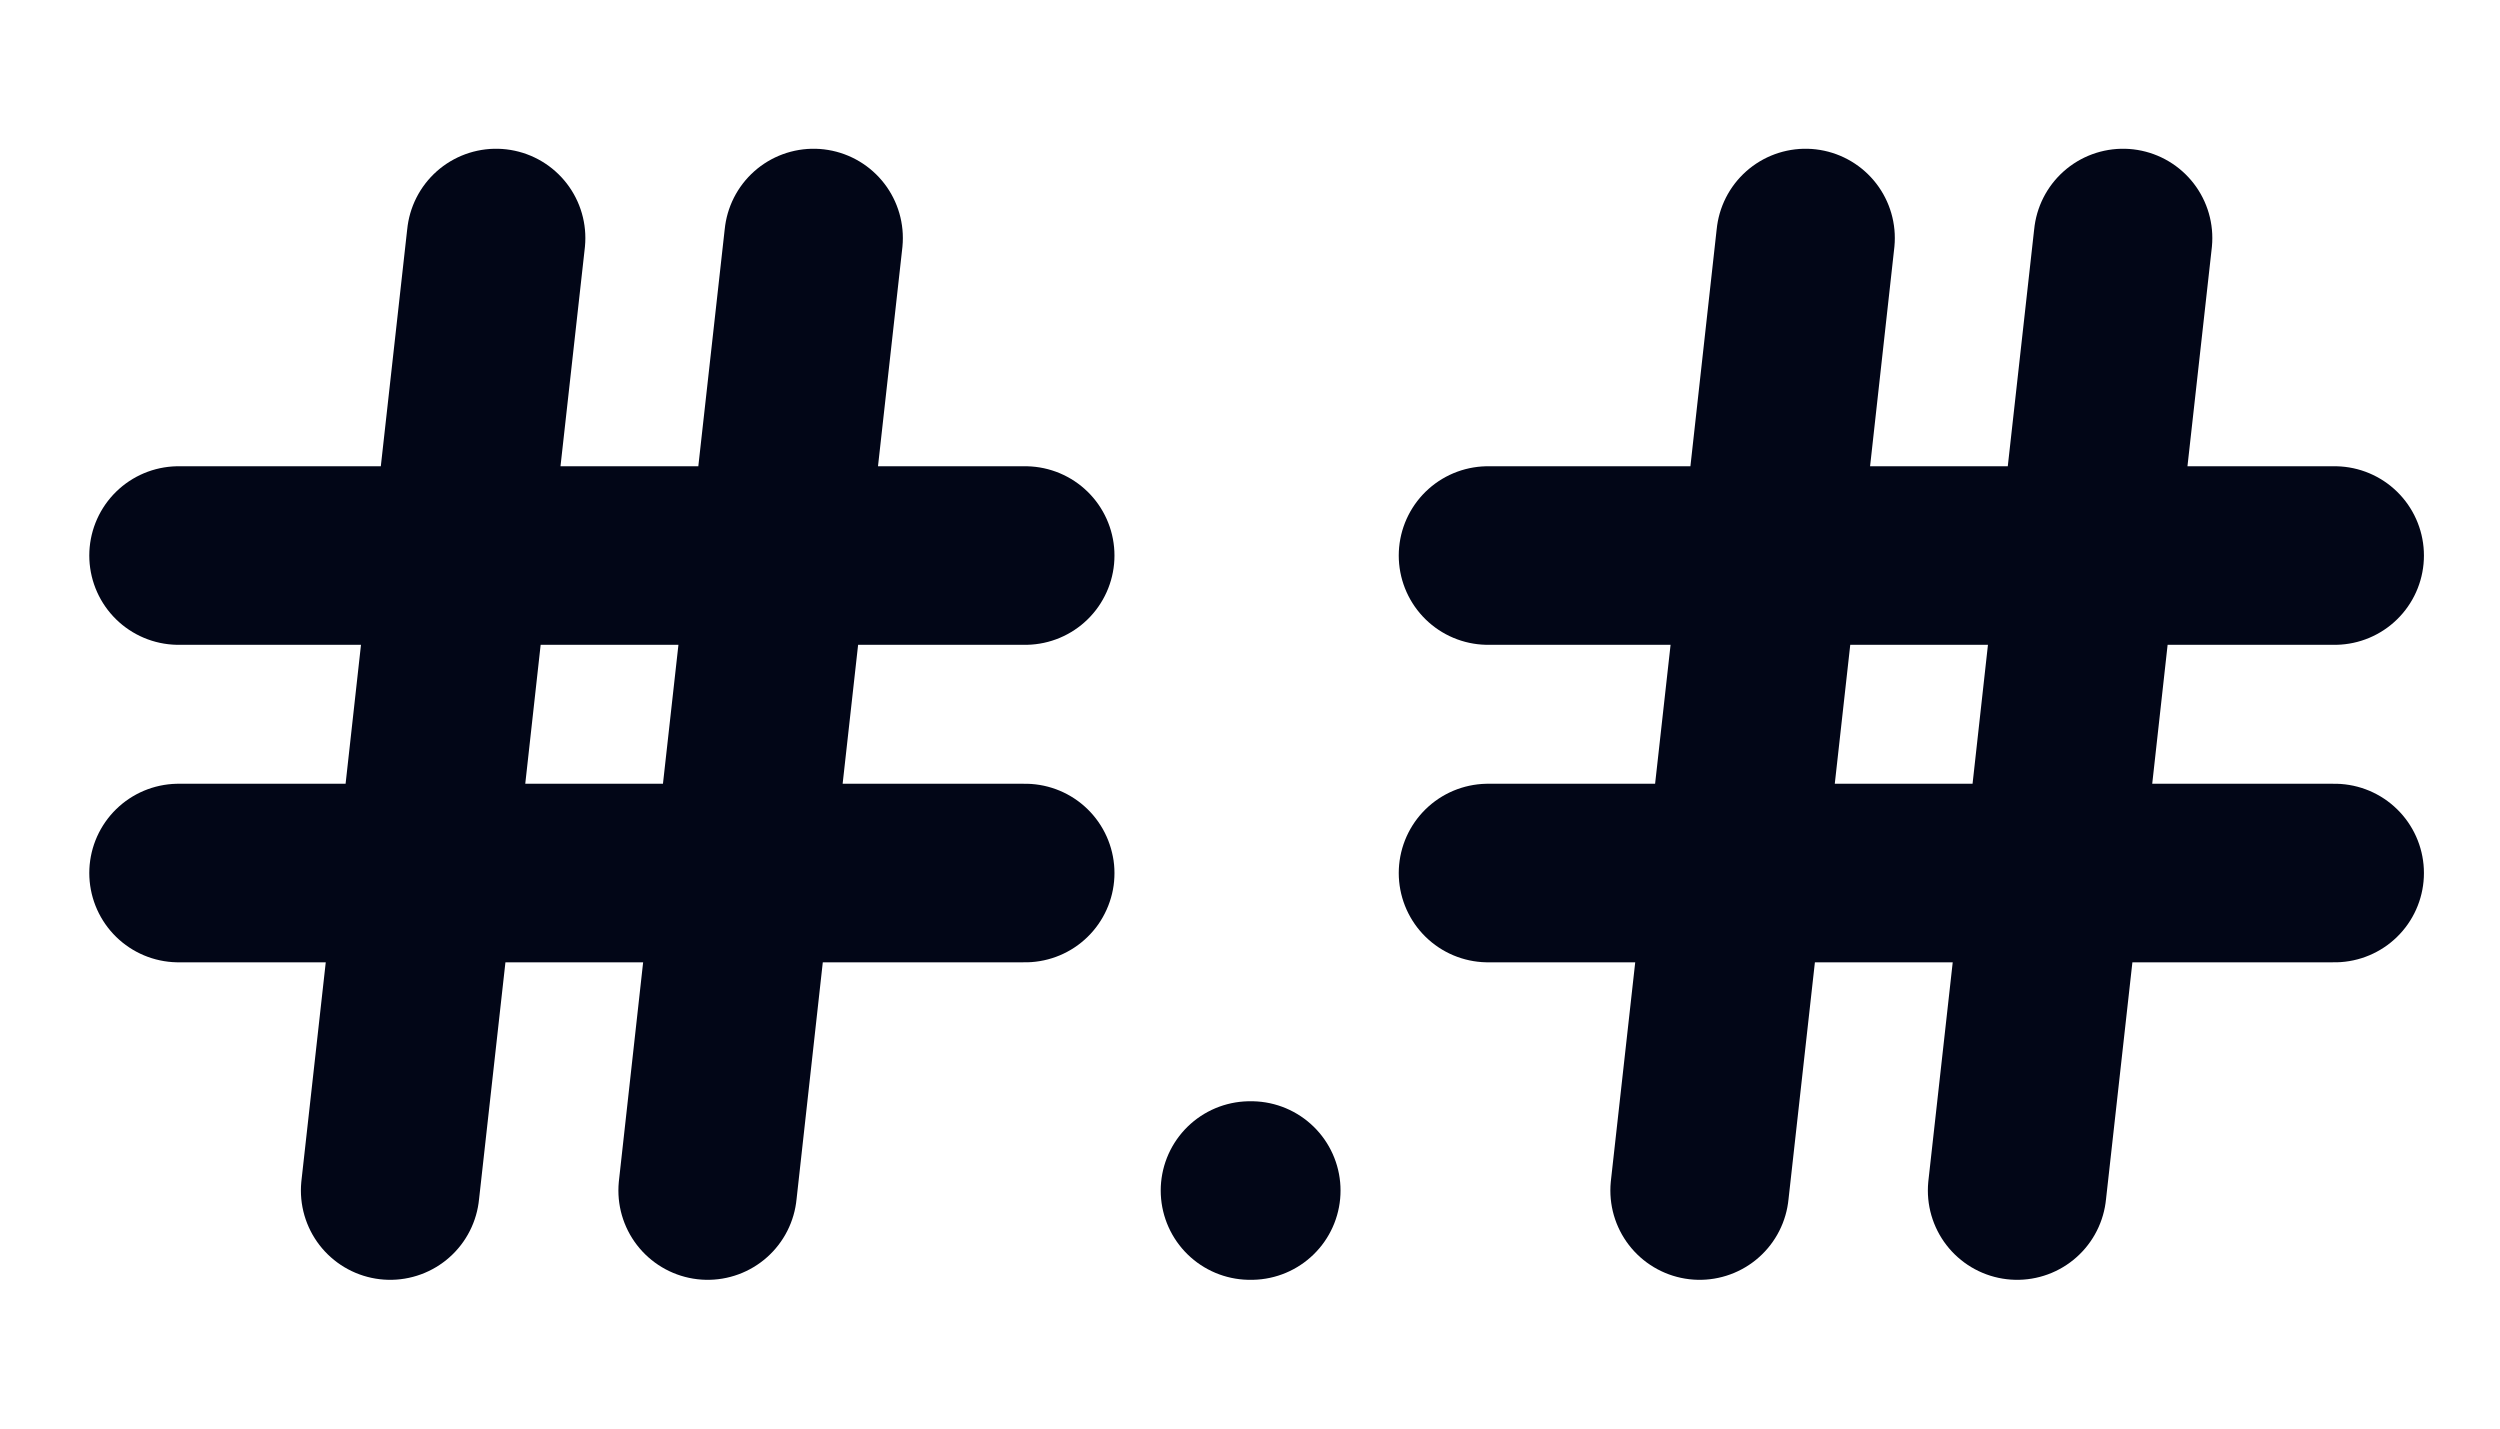
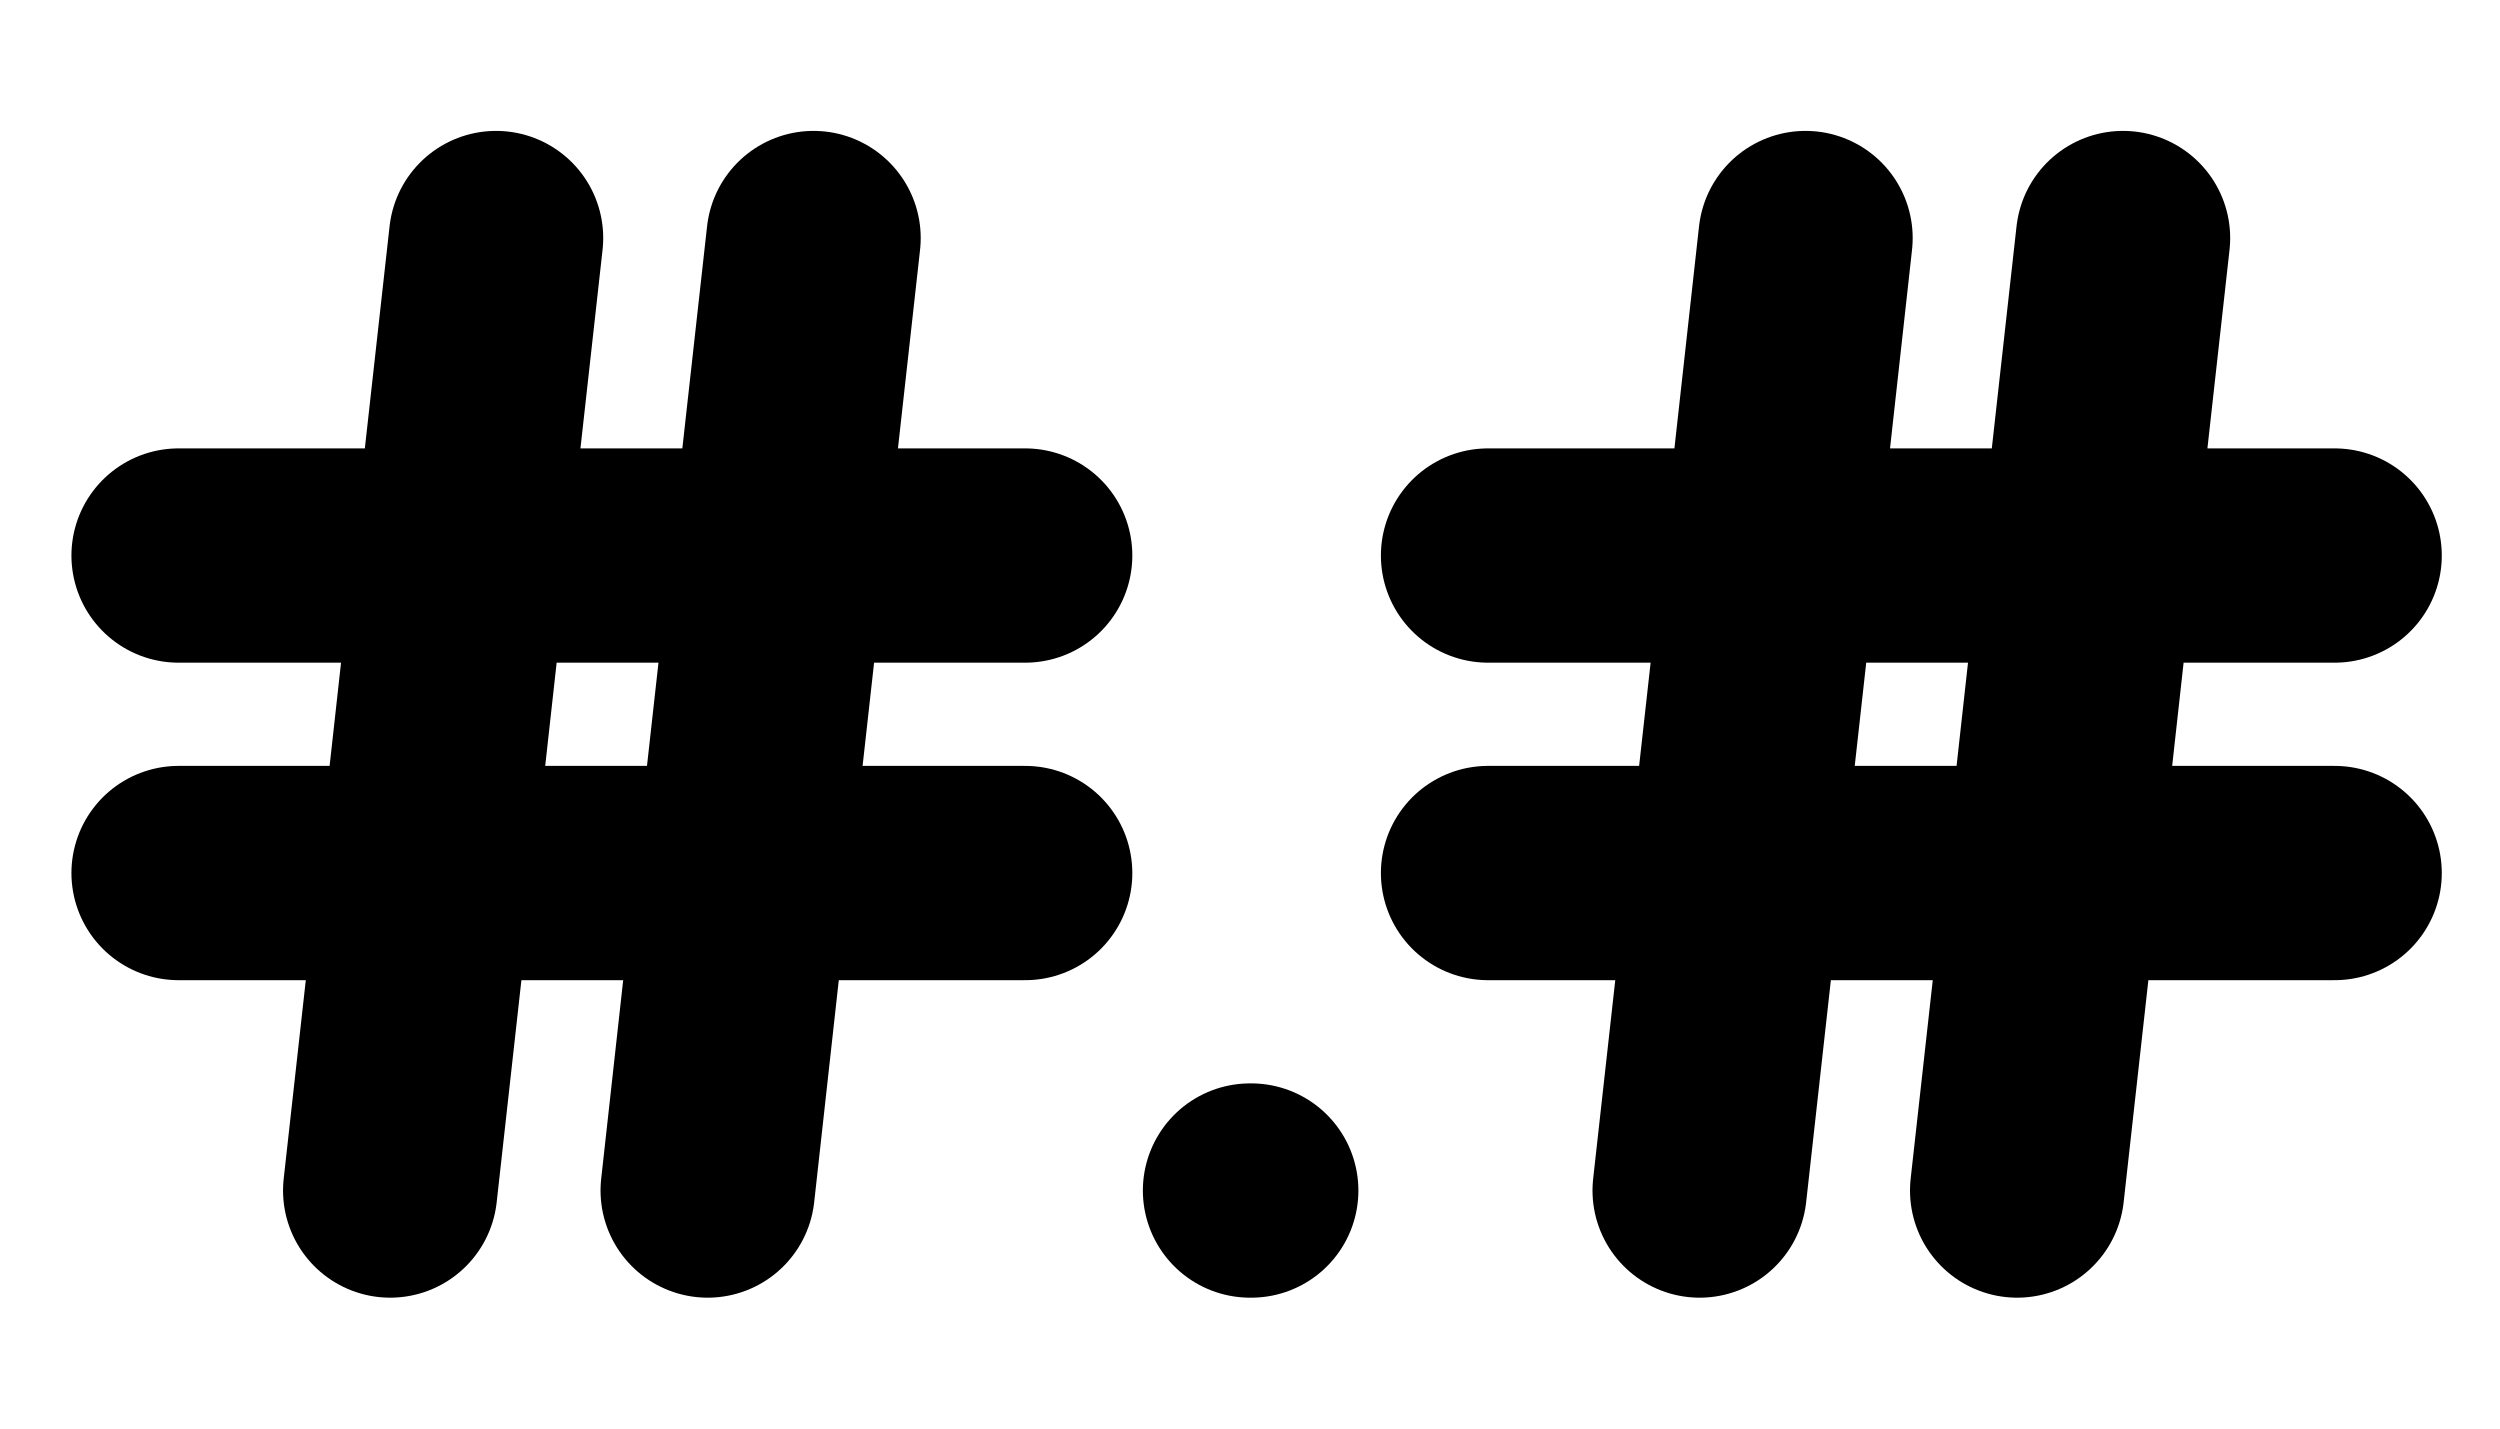
<svg xmlns="http://www.w3.org/2000/svg" width="14" height="8" viewBox="0 0 14 8" fill="none">
-   <path d="M7 6.667H7.007M1 3.111H2.58M2.58 3.111H4.358M2.58 3.111L2.778 1.333M2.58 3.111L2.383 4.889M4.358 3.111H5.741M4.358 3.111L4.556 1.333M4.358 3.111L4.16 4.889M1 4.889H2.383M2.383 4.889H4.16M2.383 4.889L2.185 6.667M4.16 4.889H5.741M4.16 4.889L3.963 6.667M8.333 3.111H9.914M9.914 3.111H11.691M9.914 3.111L10.111 1.333M9.914 3.111L9.716 4.889M11.691 3.111H13.074M11.691 3.111L11.889 1.333M11.691 3.111L11.494 4.889M8.333 4.889H9.716M9.716 4.889H11.494M9.716 4.889L9.518 6.667M11.494 4.889H13.074M11.494 4.889L11.296 6.667" stroke="#020617" stroke-linecap="round" stroke-linejoin="round" />
+   <path d="M7 6.667H7.007M1 3.111H2.58M2.58 3.111H4.358M2.58 3.111L2.778 1.333M2.58 3.111L2.383 4.889M4.358 3.111H5.741M4.358 3.111L4.556 1.333M4.358 3.111L4.16 4.889M1 4.889H2.383M2.383 4.889H4.16M2.383 4.889L2.185 6.667M4.16 4.889H5.741M4.16 4.889L3.963 6.667M8.333 3.111H9.914M9.914 3.111H11.691M9.914 3.111L10.111 1.333M9.914 3.111L9.716 4.889M11.691 3.111H13.074M11.691 3.111L11.889 1.333M11.691 3.111L11.494 4.889M8.333 4.889H9.716M9.716 4.889H11.494M9.716 4.889L9.518 6.667M11.494 4.889H13.074M11.494 4.889L11.296 6.667" stroke="currentColor" stroke-width="1.2" stroke-linecap="round" stroke-linejoin="round" />
</svg>
